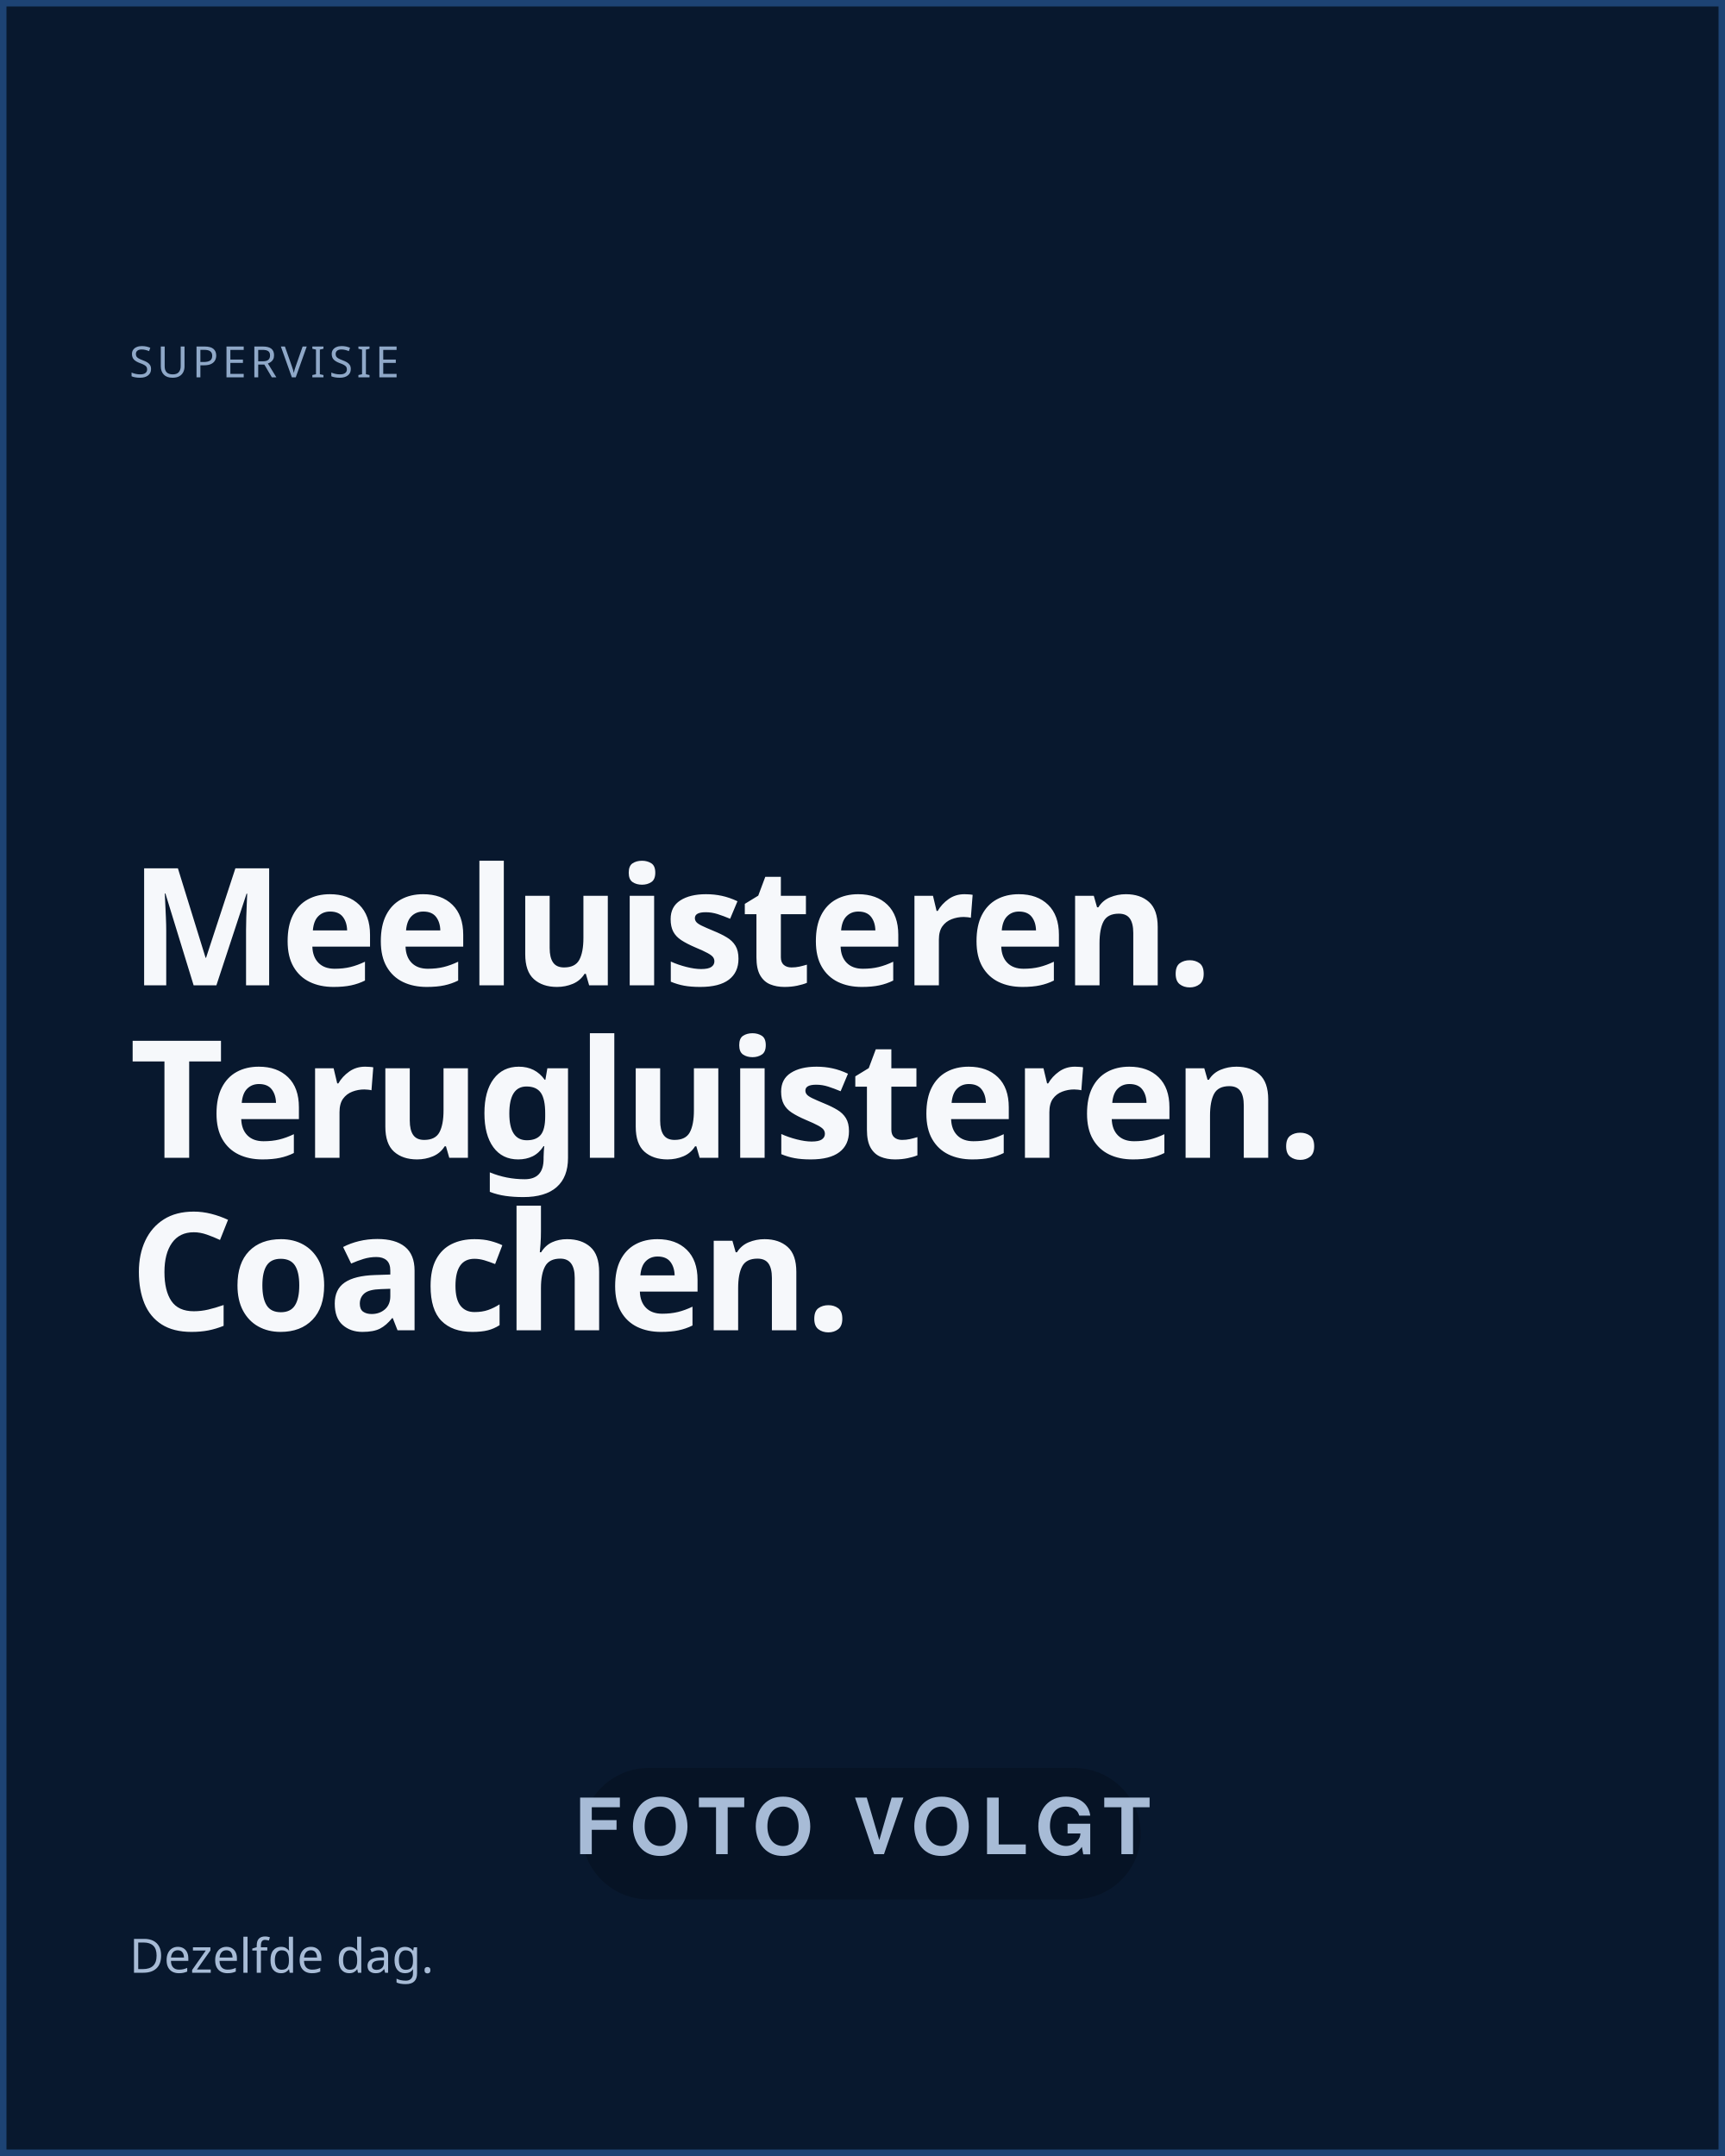
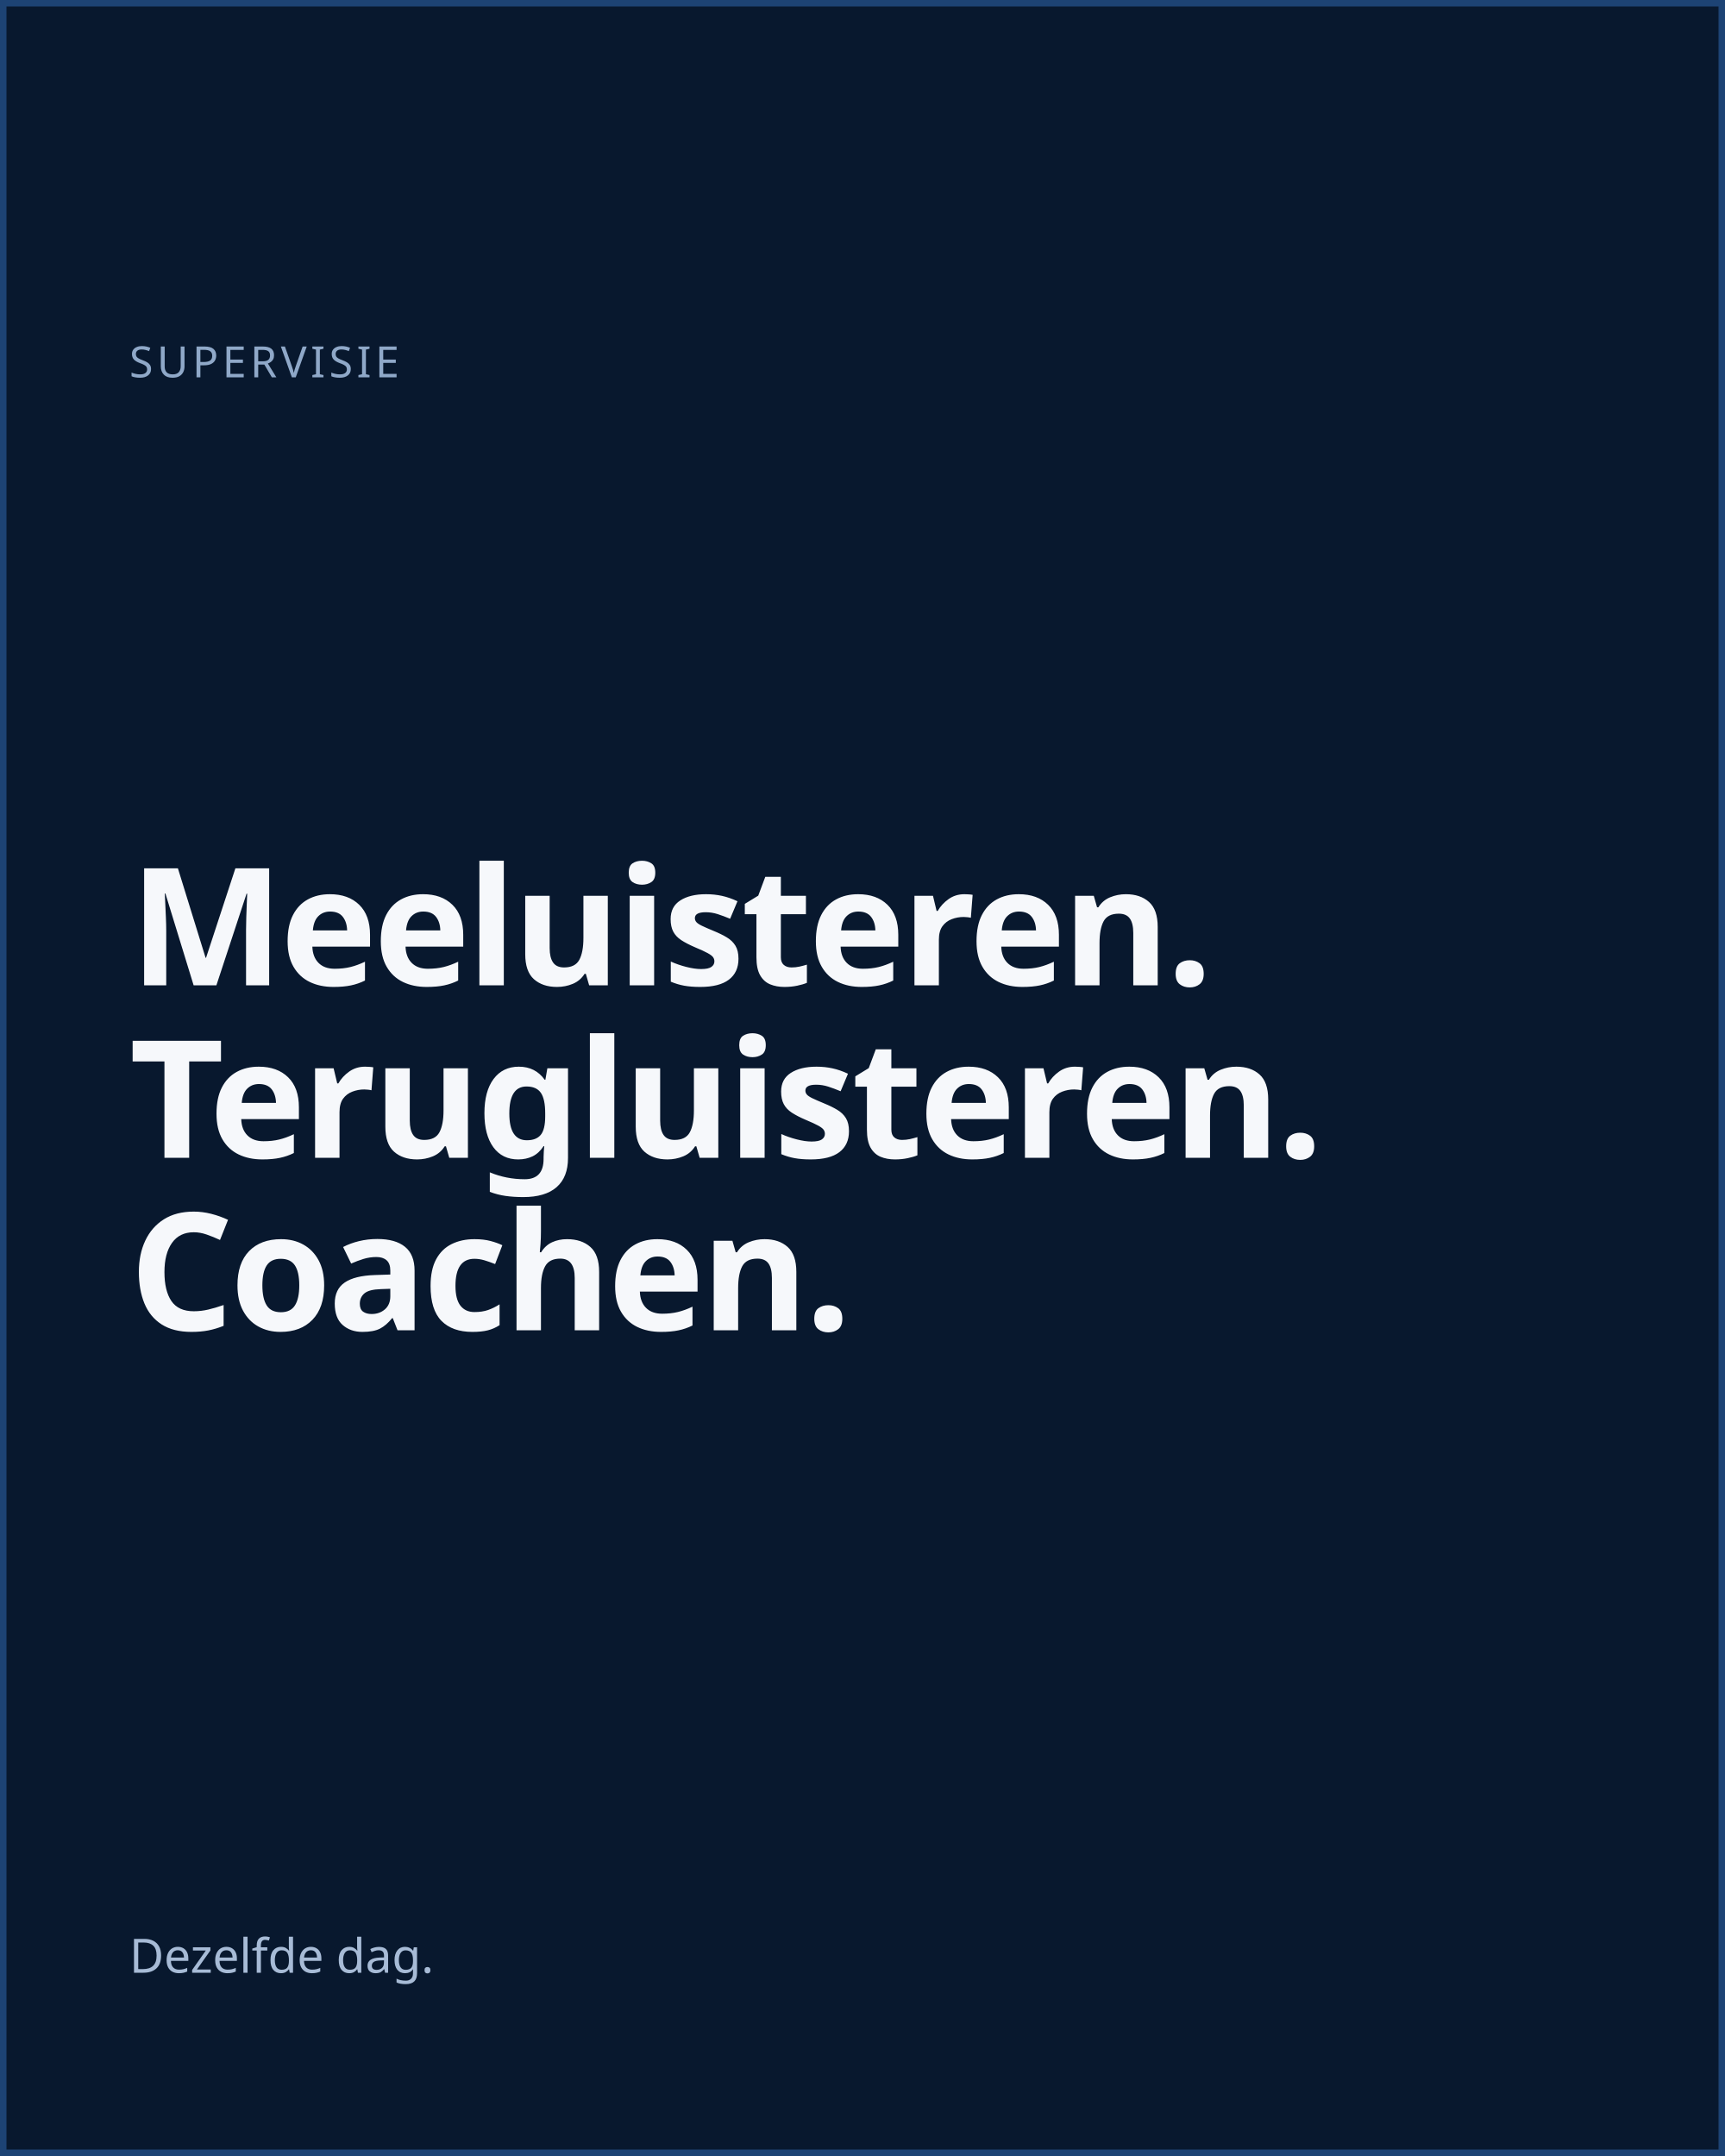
<svg xmlns="http://www.w3.org/2000/svg" viewBox="0 0 800 1000" preserveAspectRatio="xMidYMid slice">
  <rect width="800" height="1000" fill="#08182E" />
  <text x="60" y="175" font-family="system-ui, sans-serif" font-size="20" font-weight="500" letter-spacing="1.8" fill="#8FA8C8">SUPERVISIE</text>
  <text y="457" font-family="system-ui, sans-serif" font-size="76" font-weight="800" letter-spacing="-1.7" fill="#F6F8FB">
    <tspan x="60">Meeluisteren.</tspan>
    <tspan x="60" dy="80">Terugluisteren.</tspan>
    <tspan x="60" dy="80">Coachen.</tspan>
  </text>
  <text x="60" y="915" font-family="system-ui, sans-serif" font-size="22" font-weight="400" fill="#A7BBD6">Dezelfde dag.</text>
  <rect x="1.5" y="1.5" width="797" height="997" fill="none" stroke="#1D4374" stroke-width="3" />
-   <rect x="270" y="820" width="259" height="61" rx="31" fill="#061223" opacity=".85" />
-   <text x="400" y="860" text-anchor="middle" font-family="Helvetica,Arial,sans-serif" font-size="36" font-weight="600" letter-spacing="4.3" fill="#A7BBD6">FOTO VOLGT</text>
</svg>
